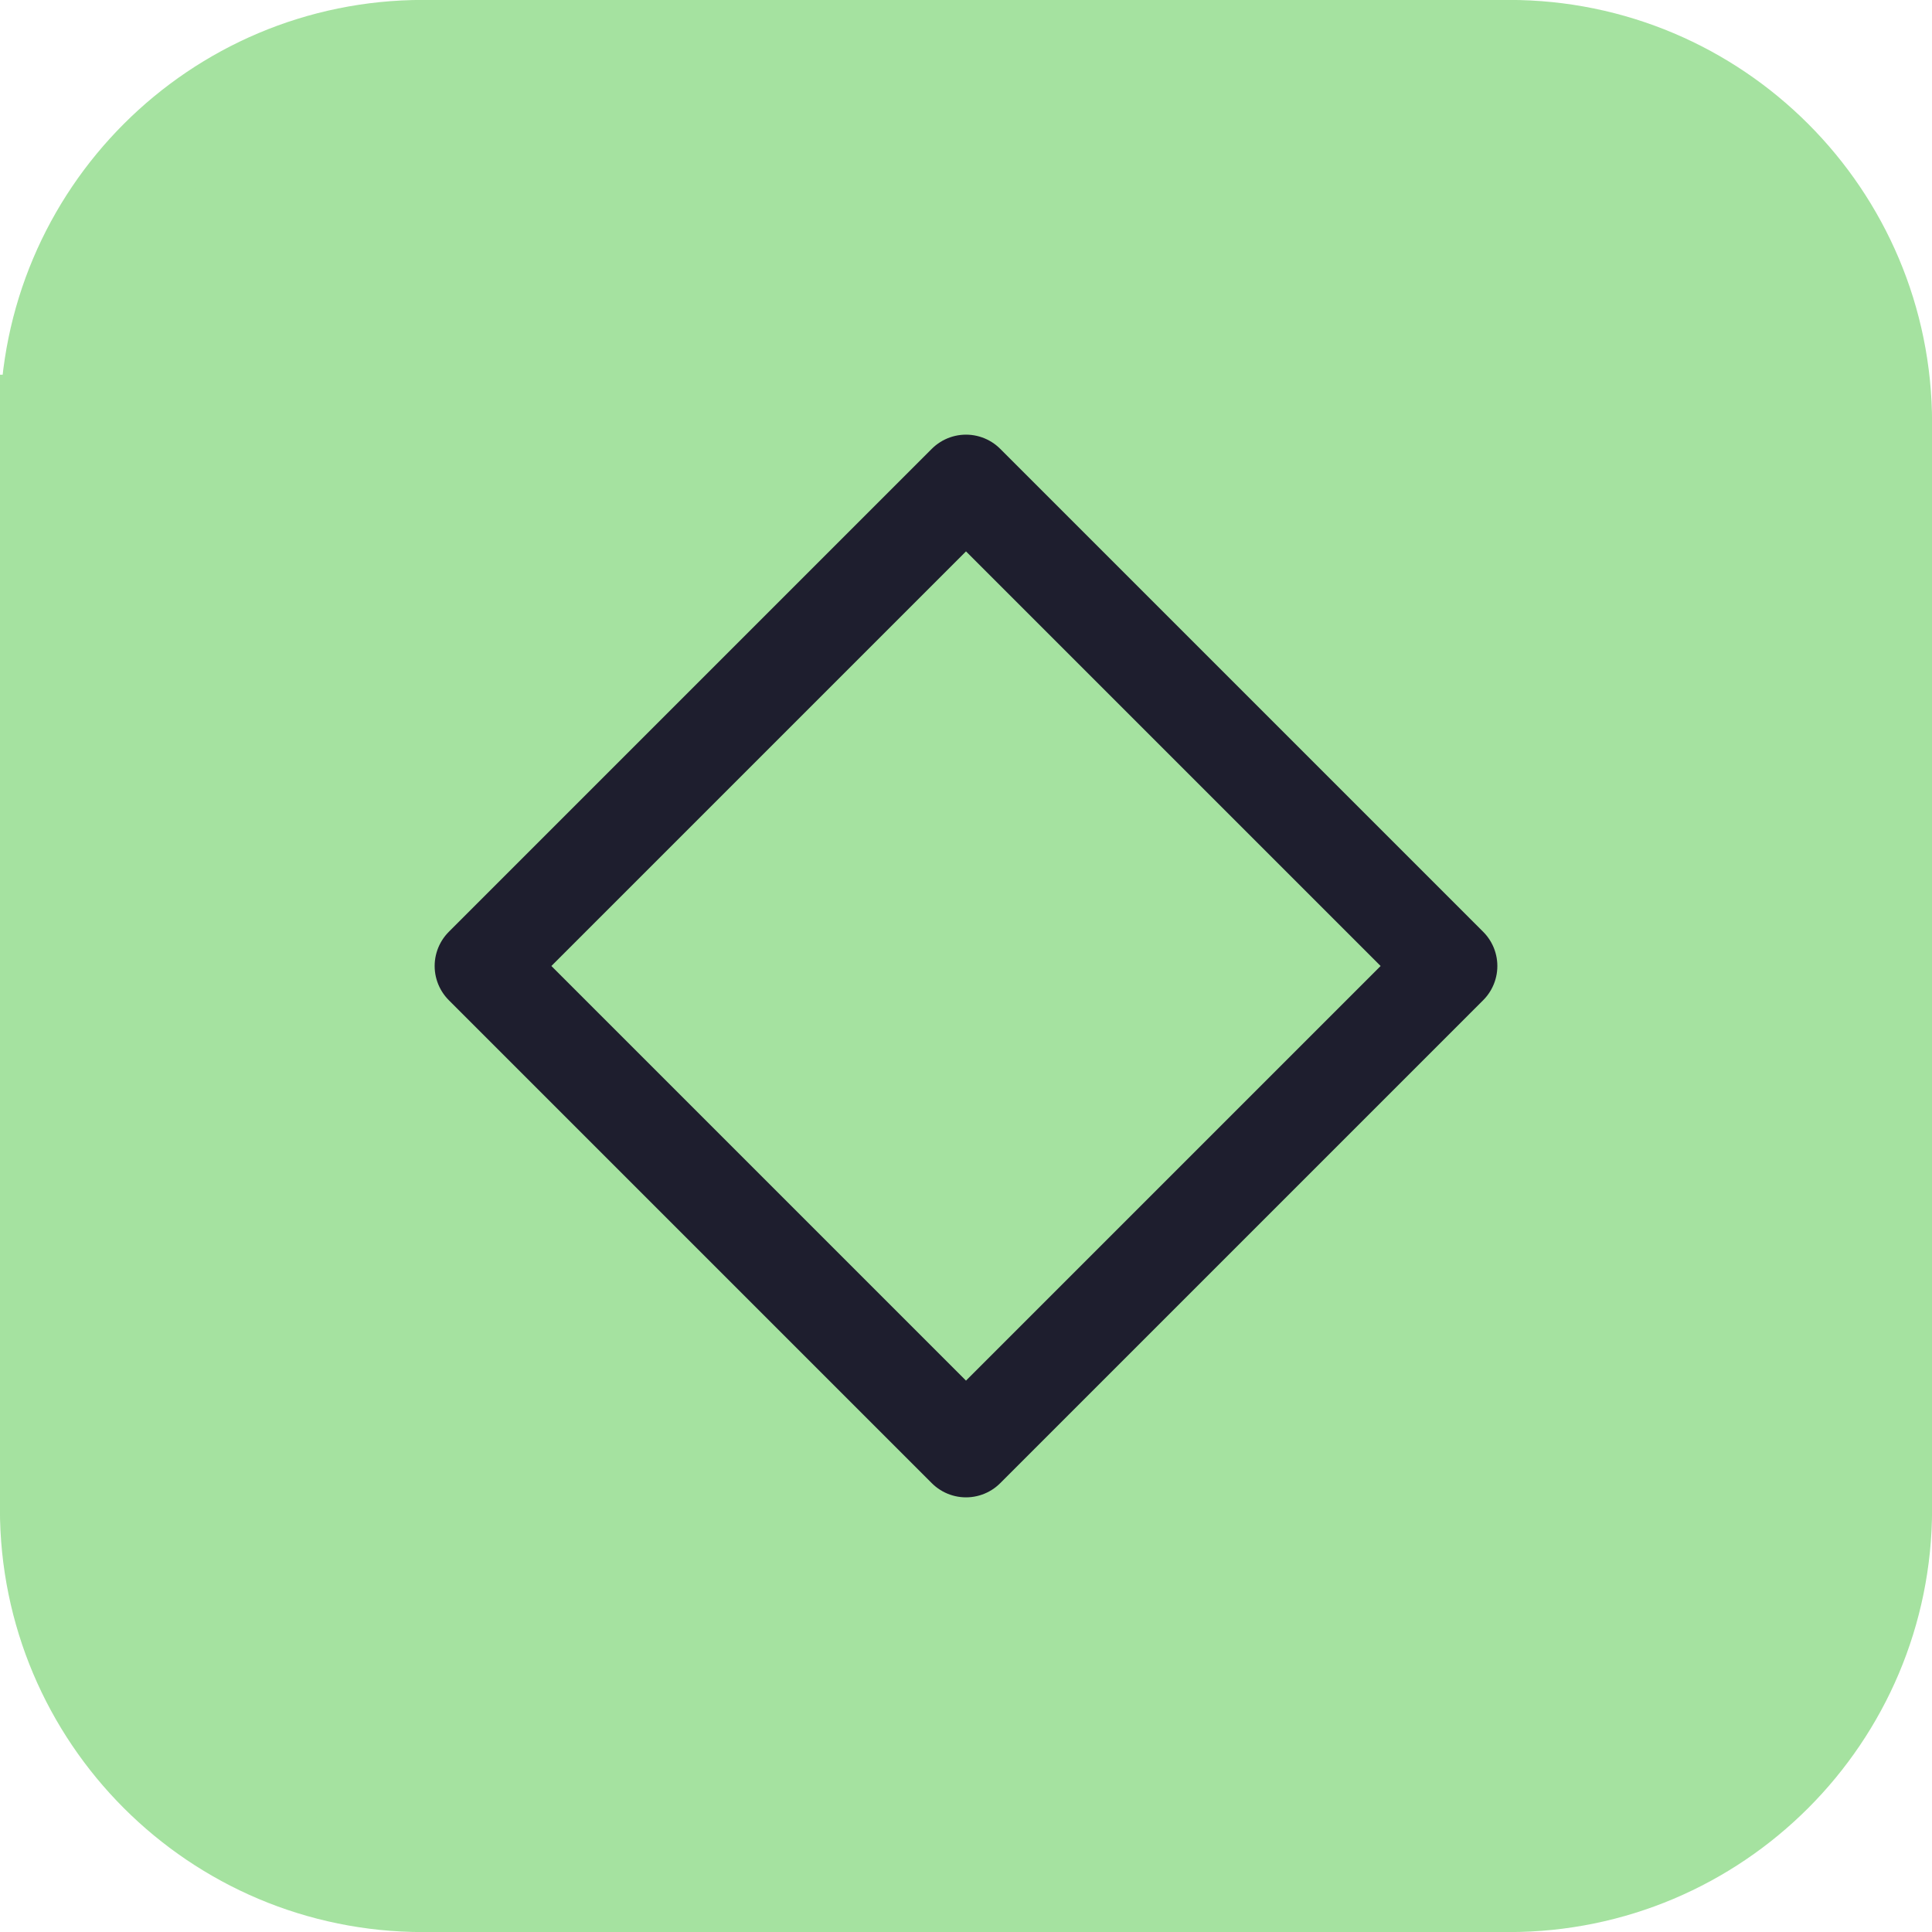
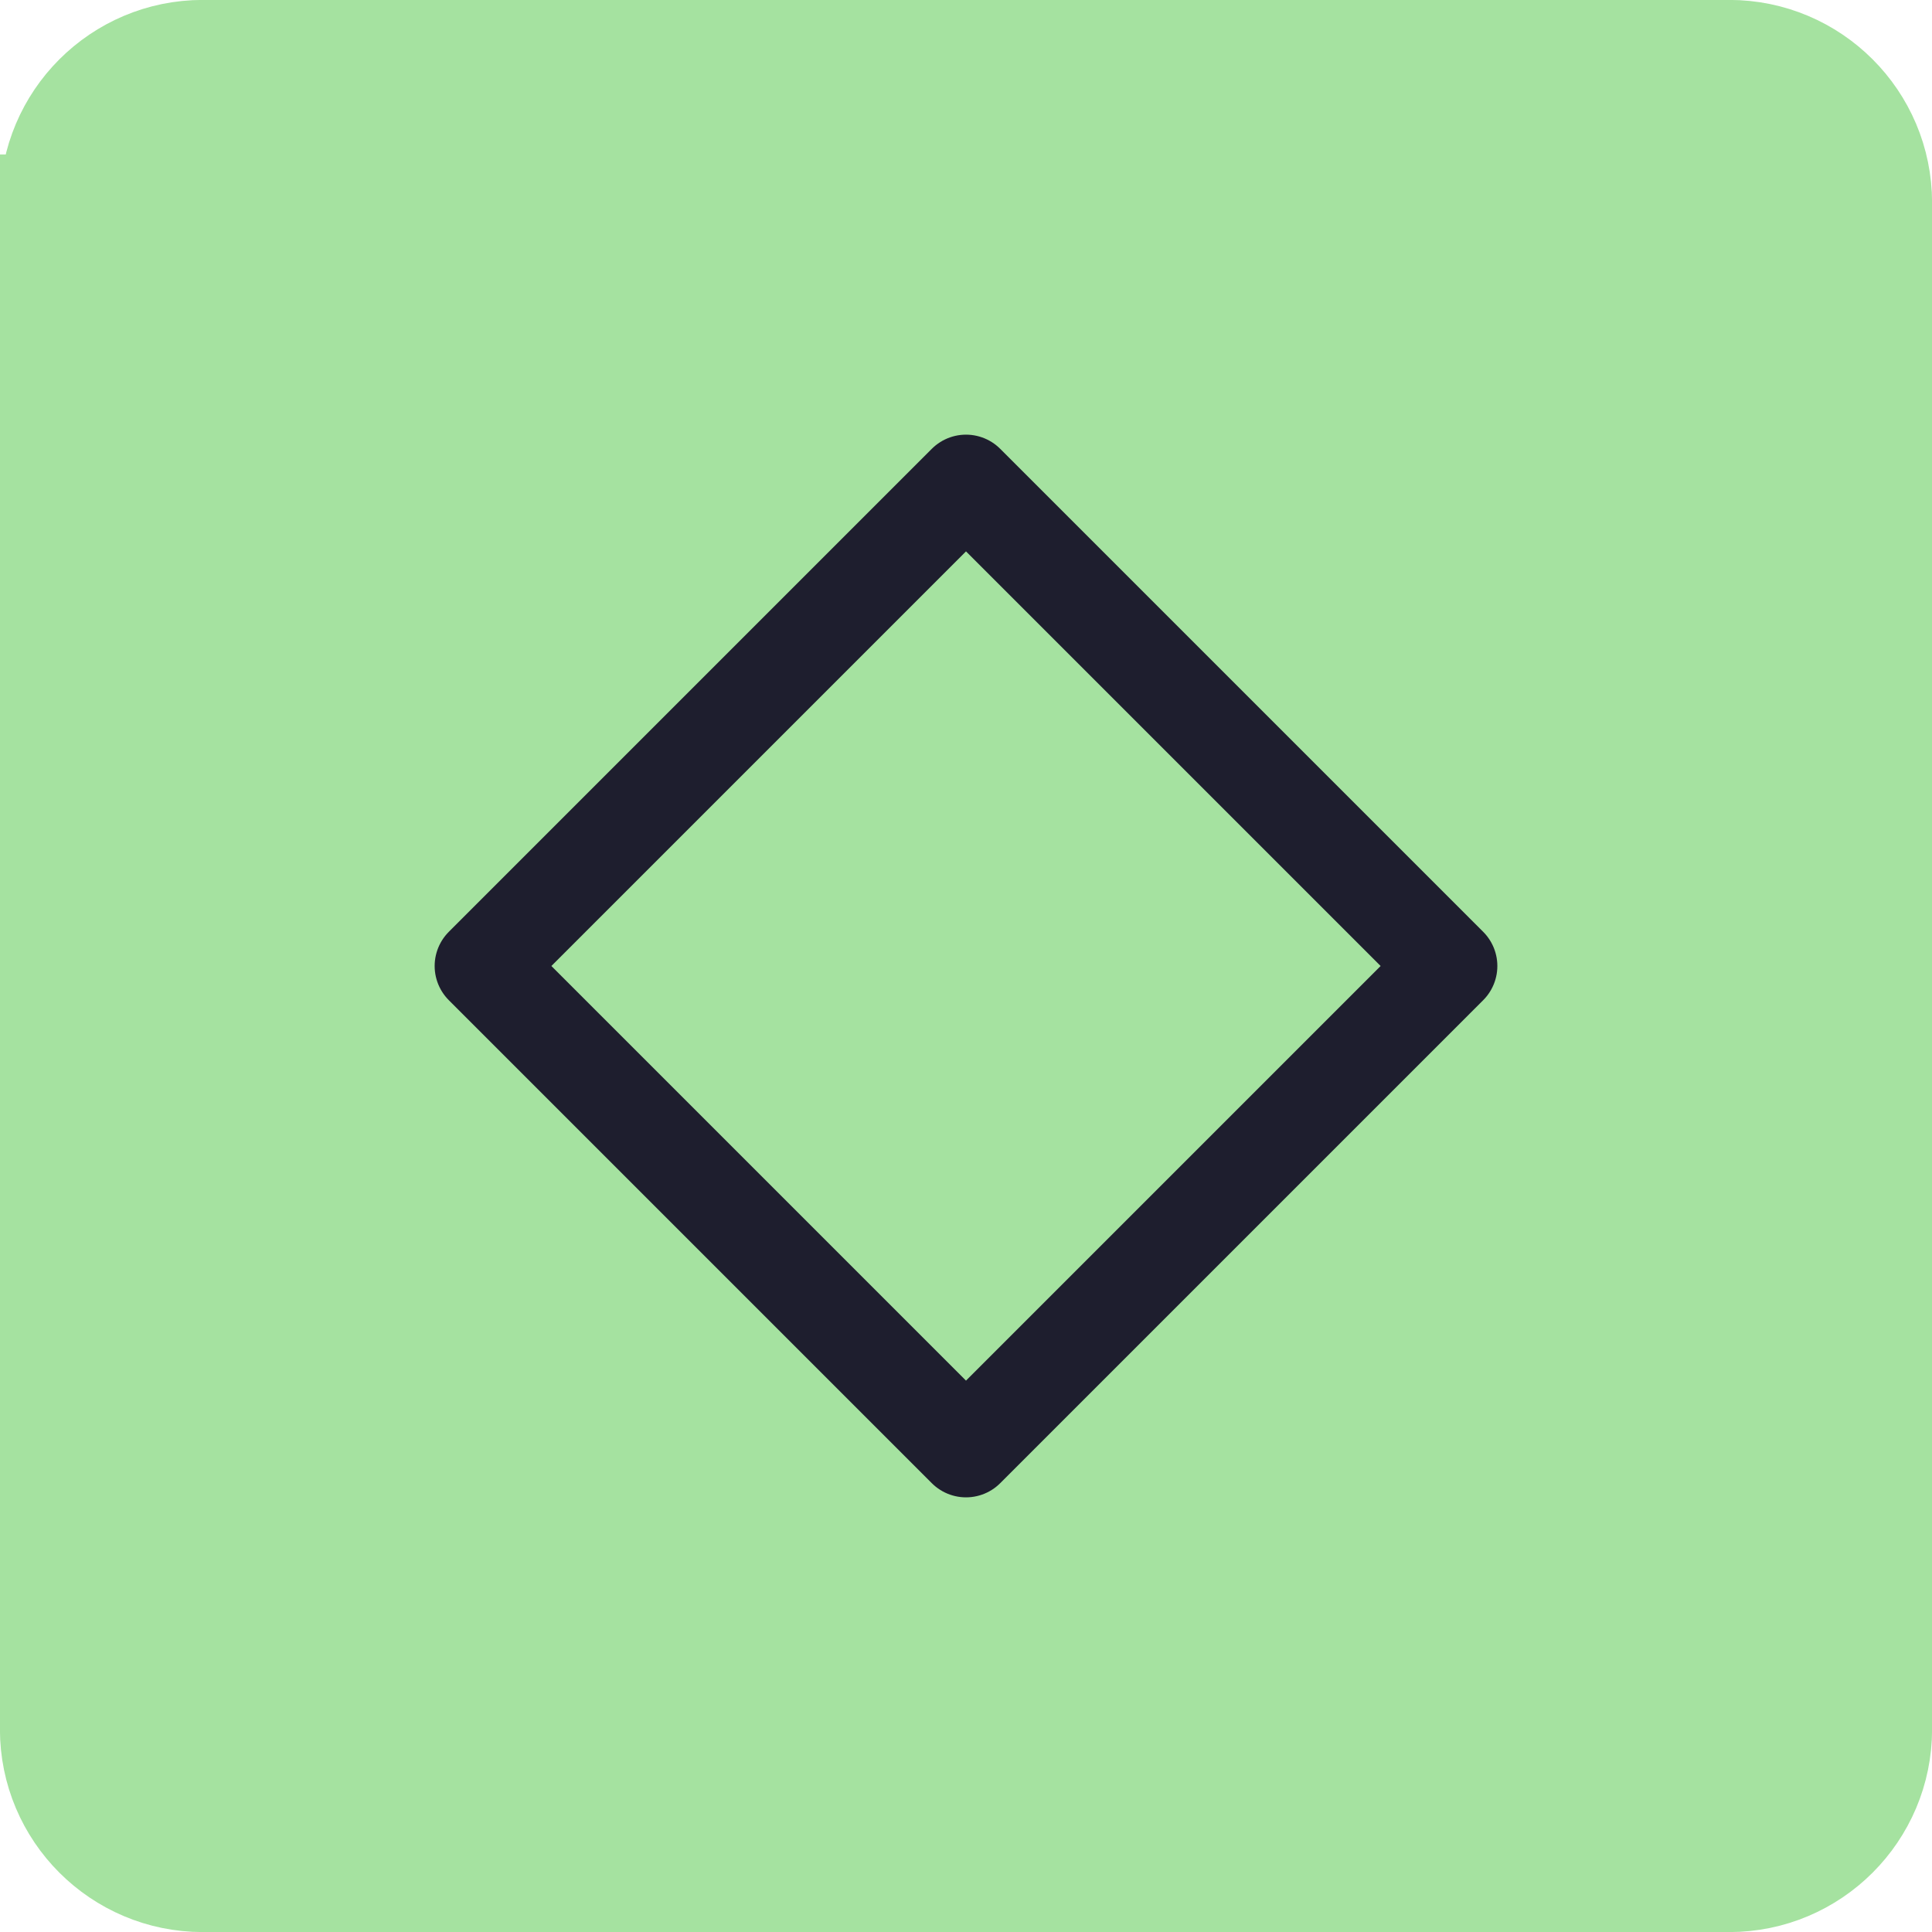
<svg xmlns="http://www.w3.org/2000/svg" viewBox="0 0 50 50" version="1.2" baseProfile="tiny">
  <defs>
</defs>
  <g fill="none" stroke="black" stroke-width="1" fill-rule="evenodd" stroke-linecap="square" stroke-linejoin="bevel">
    <g fill="none" stroke="#000000" stroke-opacity="1" stroke-width="1" stroke-linecap="square" stroke-linejoin="bevel" transform="matrix(1,0,0,1,0,0)" font-family="Noto Sans" font-size="10" font-weight="400" font-style="normal">
</g>
    <g fill="#a5e2a0" fill-opacity="1" stroke="#a5e2a0" stroke-opacity="1" stroke-width="2.502" stroke-linecap="square" stroke-linejoin="bevel" transform="matrix(1,0,0,1,2.5,2.5)" font-family="Noto Sans" font-size="10" font-weight="400" font-style="normal">
-       <path vector-effect="none" fill-rule="evenodd" d="M-1.251,8.449 C-1.251,3.092 3.092,-1.251 8.449,-1.251 L36.551,-1.251 C41.908,-1.251 46.251,3.092 46.251,8.449 L46.251,36.551 C46.251,41.908 41.908,46.251 36.551,46.251 L8.449,46.251 C3.092,46.251 -1.251,41.908 -1.251,36.551 L-1.251,8.449" />
+       <path vector-effect="none" fill-rule="evenodd" d="M-1.251,2.749 C-1.251,0.54 0.54,-1.251 2.749,-1.251 L42.251,-1.251 C44.46,-1.251 46.251,0.54 46.251,2.749 L46.251,42.251 C46.251,44.46 44.46,46.251 42.251,46.251 L2.749,46.251 C0.54,46.251 -1.251,44.46 -1.251,42.251 L-1.251,2.749" />
    </g>
    <g fill="none" stroke="#000000" stroke-opacity="1" stroke-width="1" stroke-linecap="square" stroke-linejoin="bevel" transform="matrix(1,0,0,1,0,0)" font-family="Noto Sans" font-size="10" font-weight="400" font-style="normal">
</g>
    <g fill="none" stroke="#1e1e2e" stroke-opacity="1" stroke-width="1.001" stroke-linecap="square" stroke-linejoin="bevel" transform="matrix(2.5,0,0,2.5,2.5,2.5)" font-family="Noto Sans" font-size="10" font-weight="400" font-style="normal">
</g>
    <g fill="none" stroke="#1e1e2e" stroke-opacity="1" stroke-width="1.001" stroke-linecap="round" stroke-linejoin="round" transform="matrix(2.5,0,0,2.5,2.5,2.5)" font-family="Noto Sans" font-size="10" font-weight="400" font-style="normal">
      <path vector-effect="none" fill-rule="evenodd" d="M4,9 L9,4 L14,9 L9,14 L4,9" />
    </g>
    <g fill="none" stroke="#1e1e2e" stroke-opacity="1" stroke-width="1.001" stroke-linecap="square" stroke-linejoin="bevel" transform="matrix(2.5,0,0,2.5,2.5,2.5)" font-family="Noto Sans" font-size="10" font-weight="400" font-style="normal">
</g>
    <g fill="none" stroke="#000000" stroke-opacity="1" stroke-width="1" stroke-linecap="square" stroke-linejoin="bevel" transform="matrix(1,0,0,1,0,0)" font-family="Noto Sans" font-size="10" font-weight="400" font-style="normal">
</g>
  </g>
</svg>
